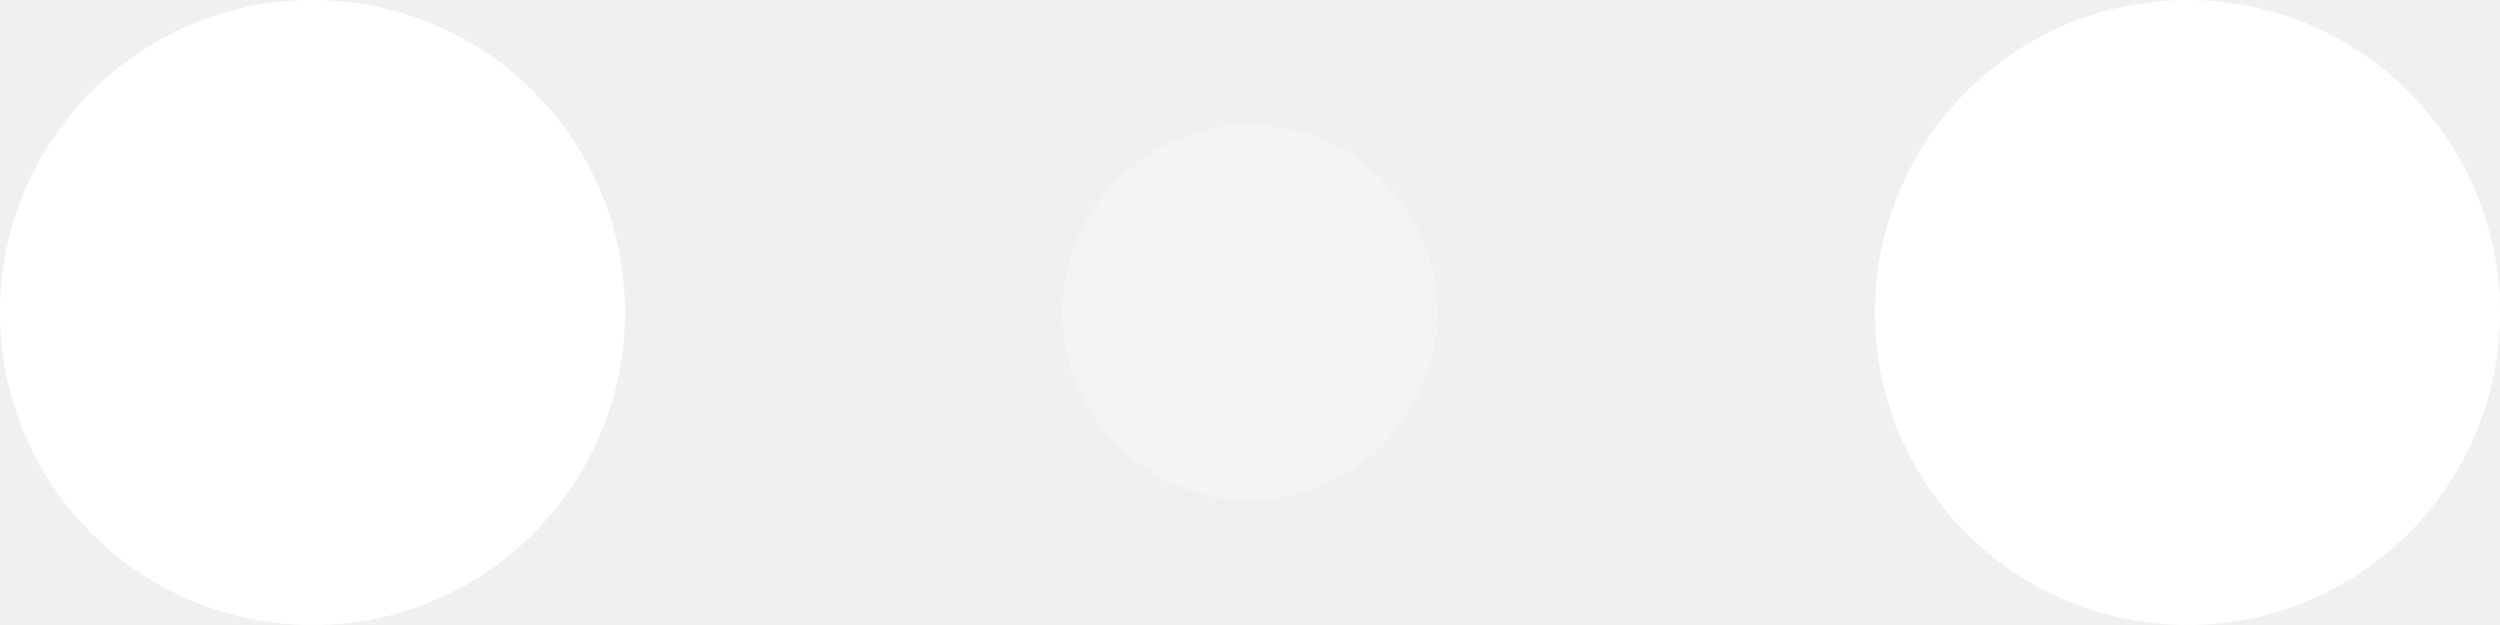
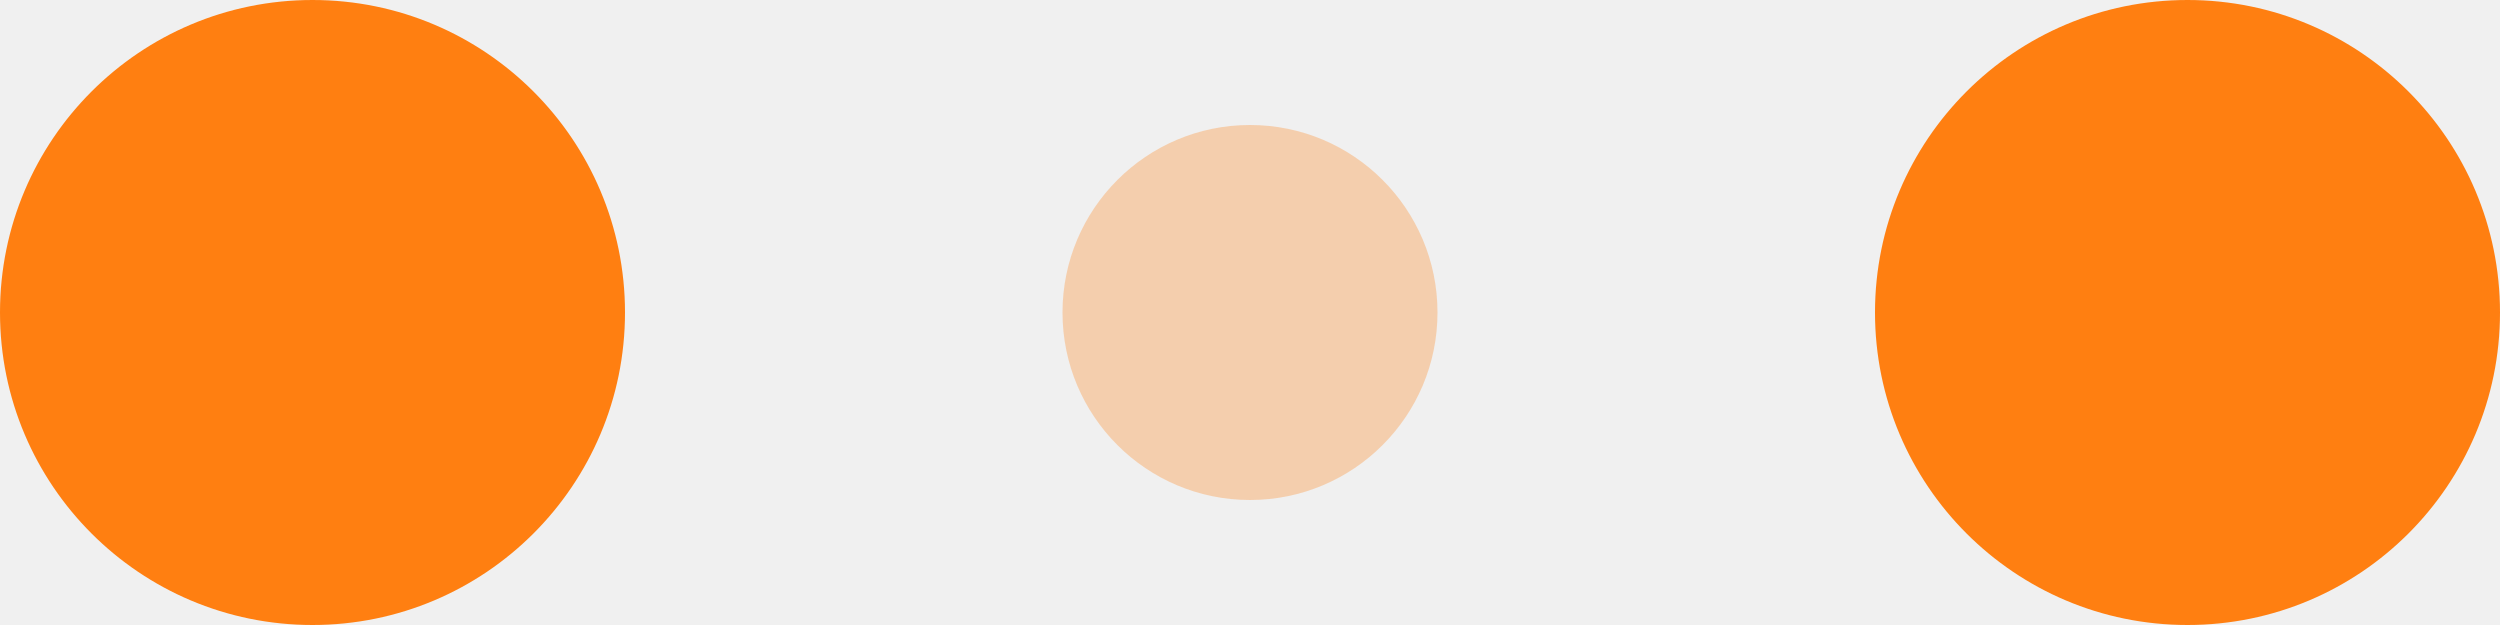
- <svg xmlns="http://www.w3.org/2000/svg" width="120" height="30" viewBox="0 0 120 30" fill="#fff">
+ <svg xmlns="http://www.w3.org/2000/svg" width="120" height="30" viewBox="0 0 120 30" fill="#ff7f11">
  <circle cx="15" cy="15" r="15">
    <animate attributeName="r" from="15" to="15" begin="0s" dur="0.8s" values="15;9;15" calcMode="linear" repeatCount="indefinite" />
    <animate attributeName="fill-opacity" from="1" to="1" begin="0s" dur="0.8s" values="1;.5;1" calcMode="linear" repeatCount="indefinite" />
  </circle>
  <circle cx="60" cy="15" r="9" fill-opacity="0.3">
    <animate attributeName="r" from="9" to="9" begin="0s" dur="0.8s" values="9;15;9" calcMode="linear" repeatCount="indefinite" />
    <animate attributeName="fill-opacity" from="0.5" to="0.5" begin="0s" dur="0.8s" values=".5;1;.5" calcMode="linear" repeatCount="indefinite" />
  </circle>
  <circle cx="105" cy="15" r="15">
    <animate attributeName="r" from="15" to="15" begin="0s" dur="0.8s" values="15;9;15" calcMode="linear" repeatCount="indefinite" />
    <animate attributeName="fill-opacity" from="1" to="1" begin="0s" dur="0.8s" values="1;.5;1" calcMode="linear" repeatCount="indefinite" />
  </circle>
</svg>
